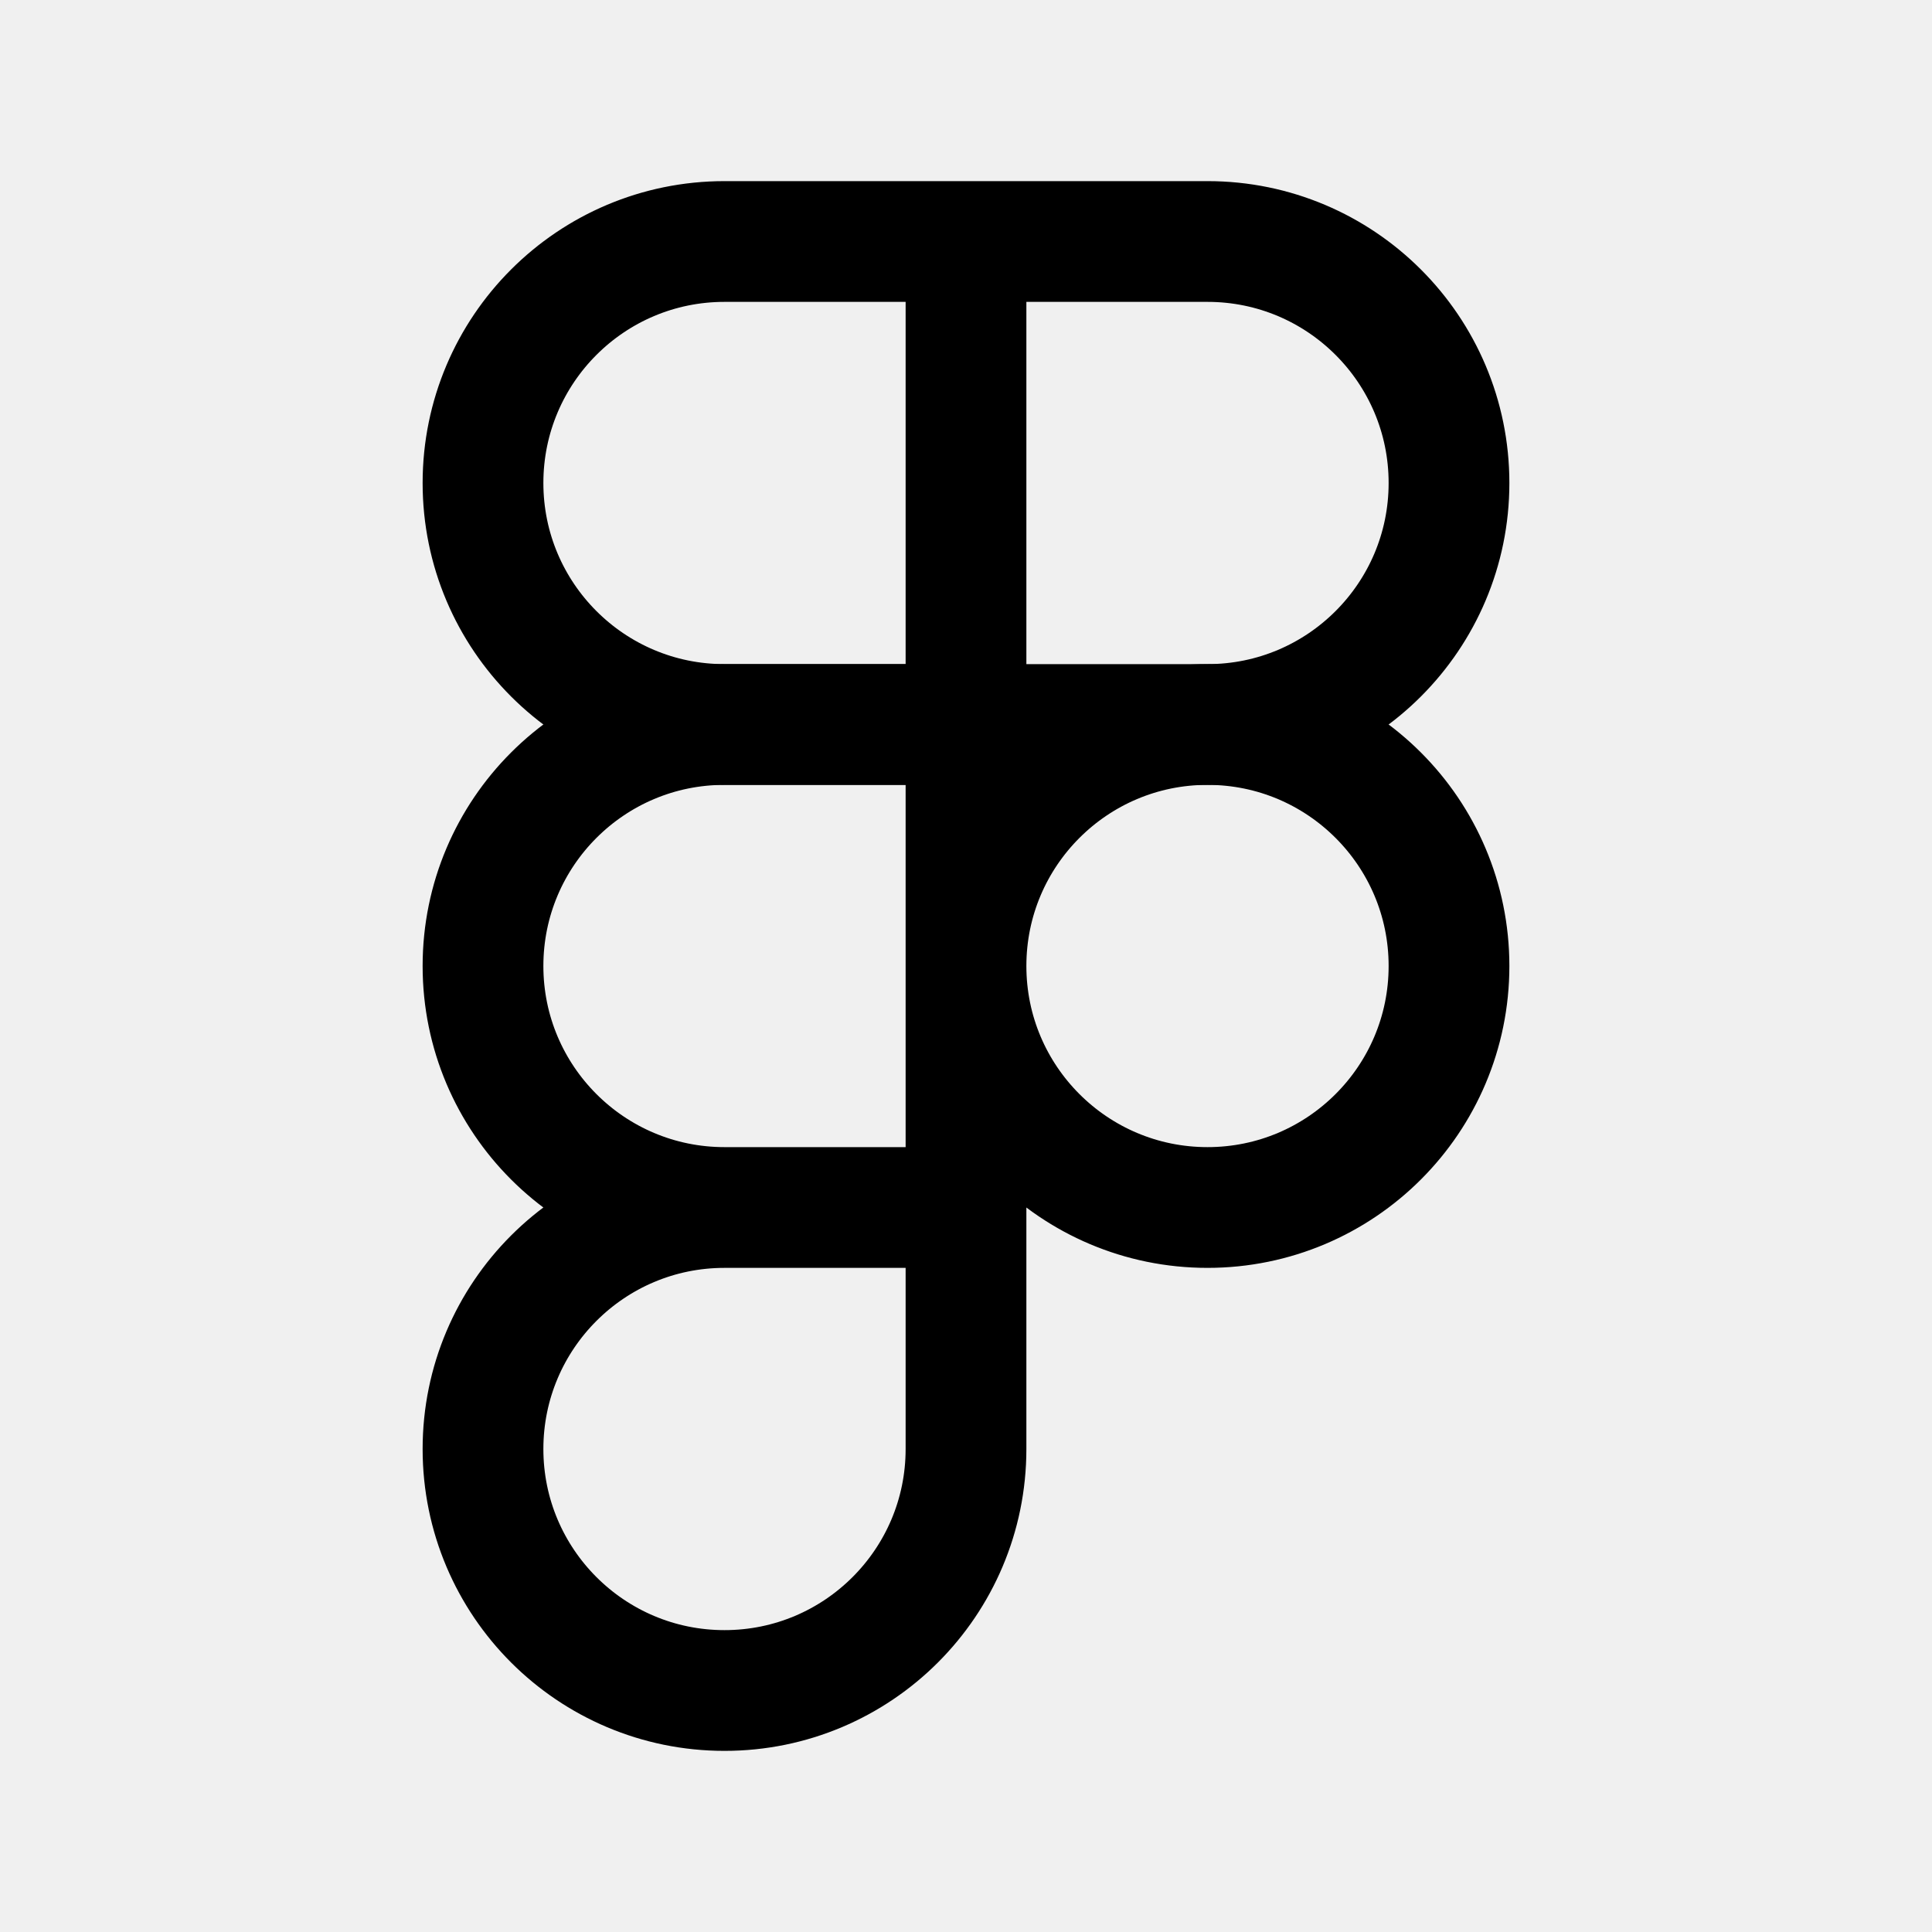
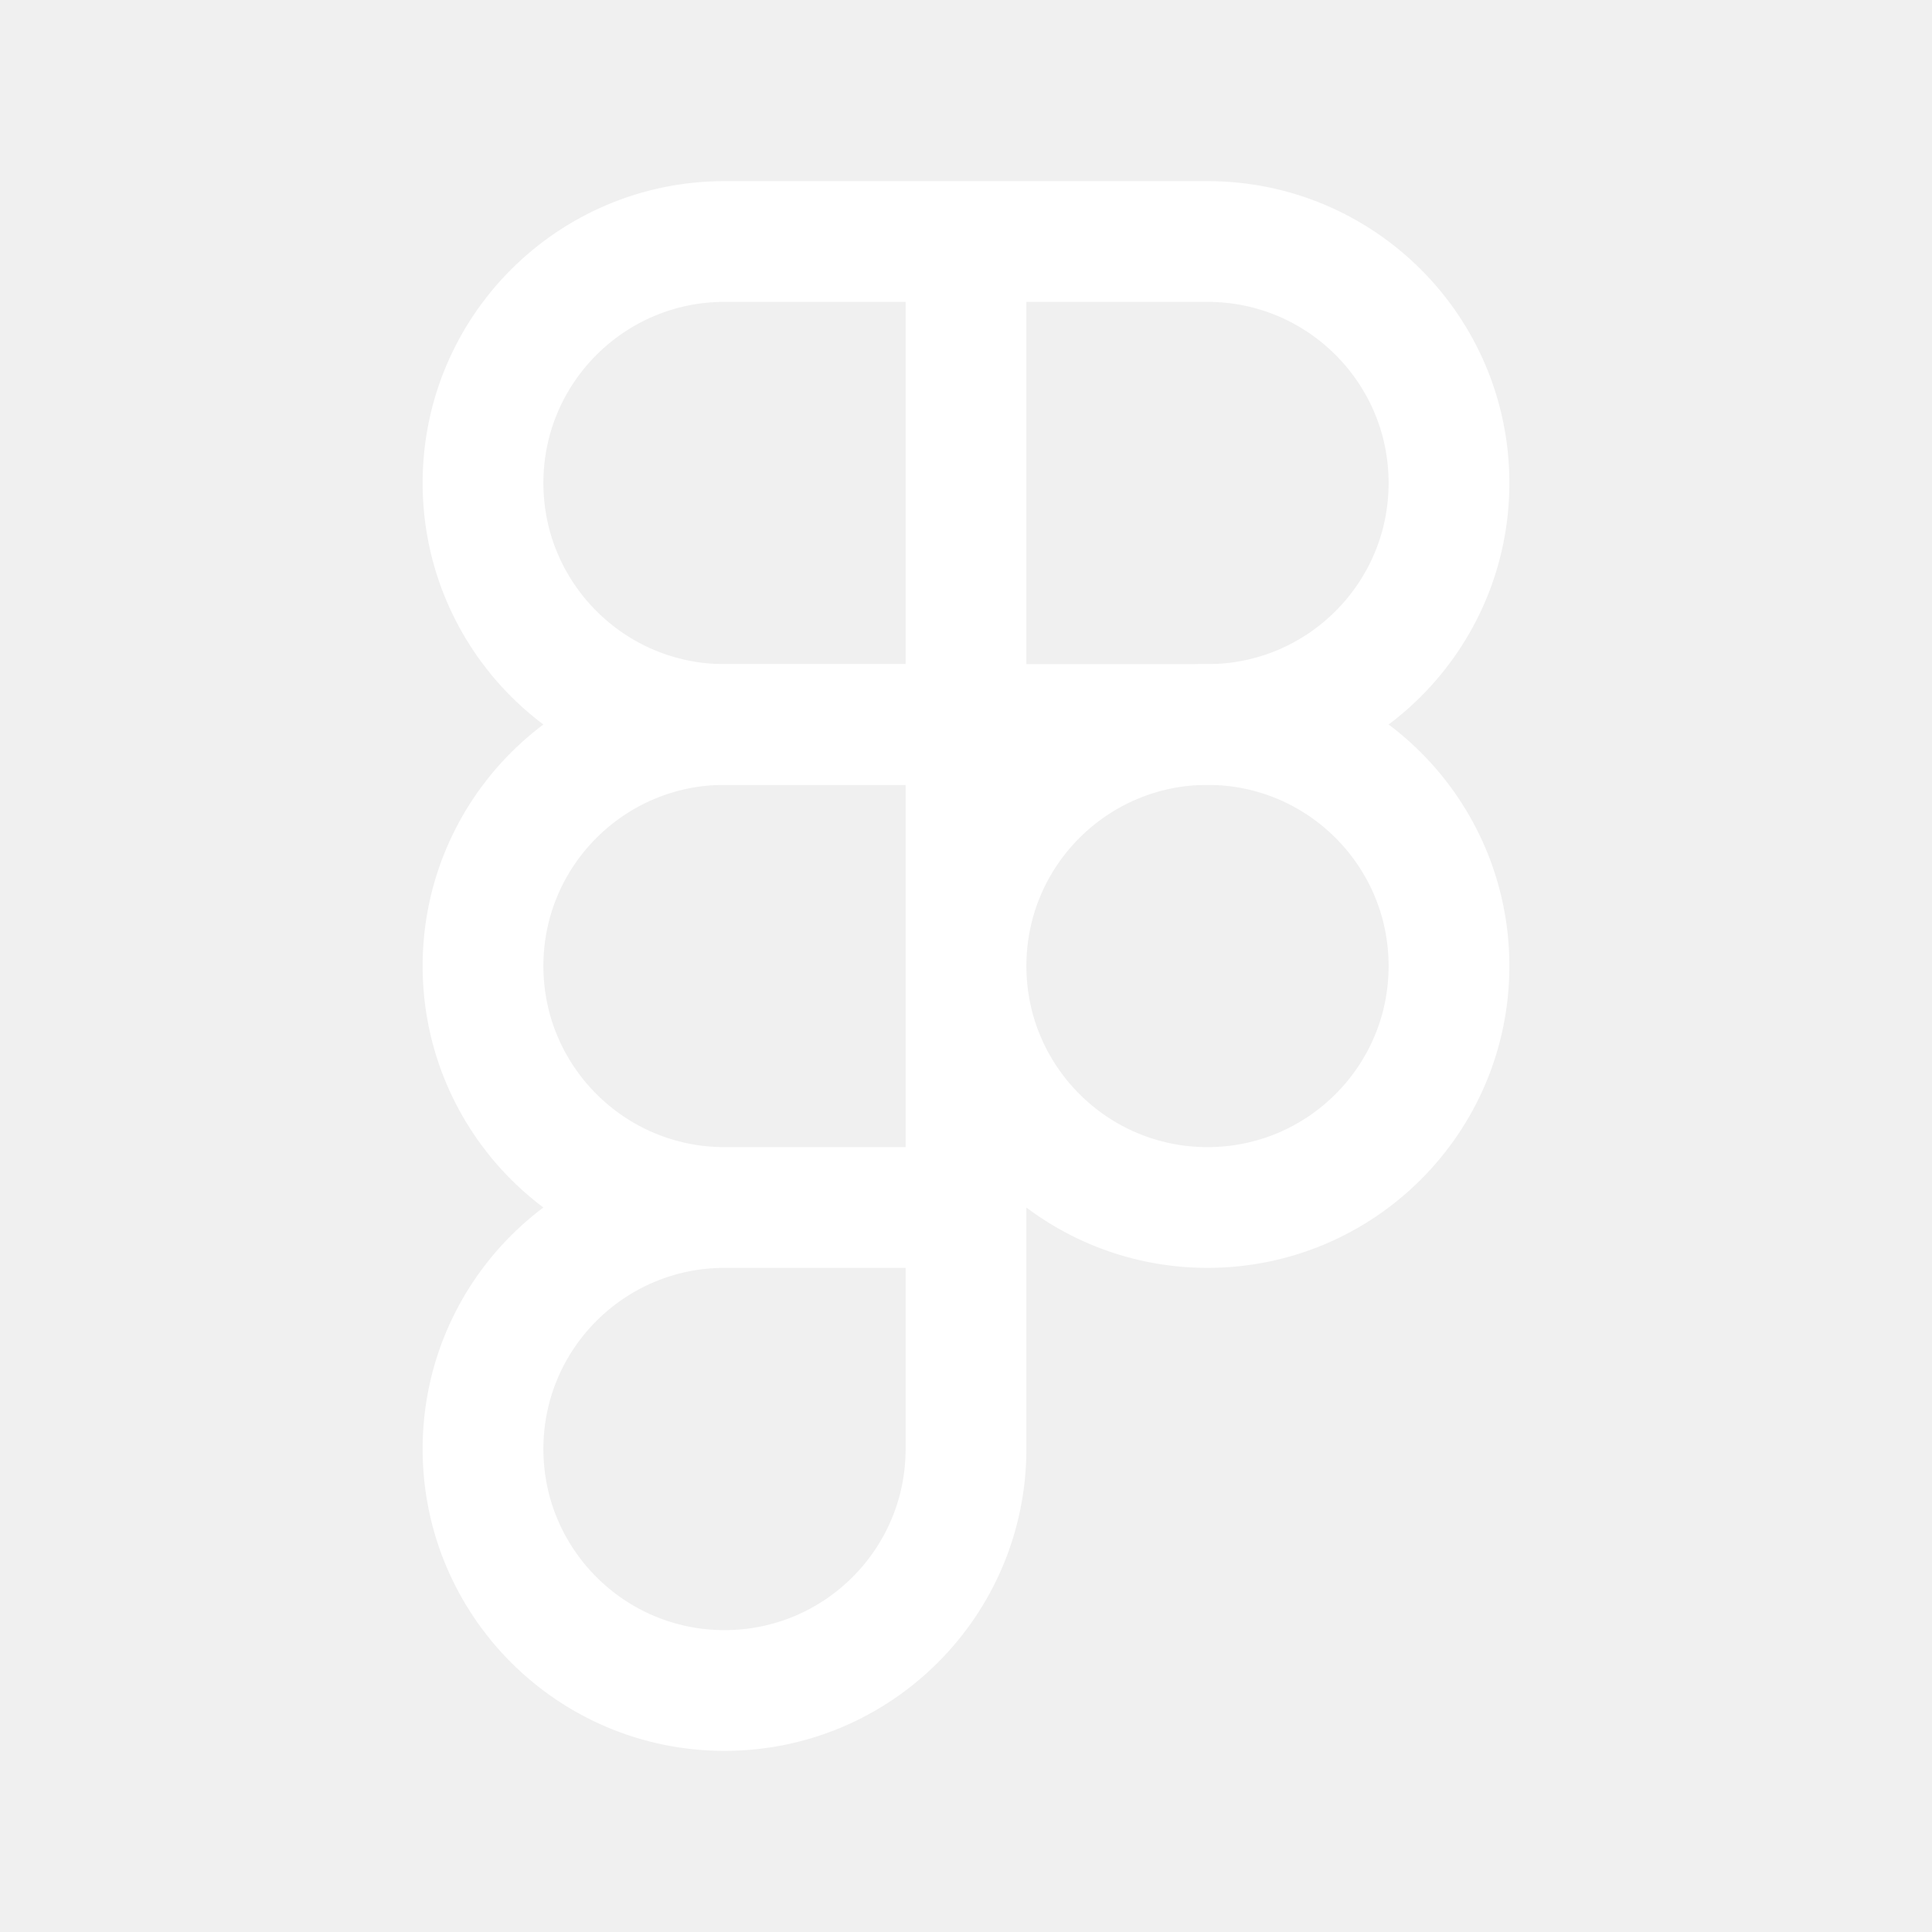
<svg xmlns="http://www.w3.org/2000/svg" width="96" height="96" viewBox="0 0 24 24">
-   <g fill="none" stroke="currentColor" stroke-linecap="round" stroke-linejoin="round" stroke-width="1.5">
+   <g fill="none" stroke="white" stroke-linecap="round" stroke-linejoin="round" stroke-width="1.5">
    <path d="M6 6a3 3 0 0 1 3-3h3v6H9a3 3 0 0 1-3-3m6-3h3a3 3 0 0 1 0 6h-3z" />
    <path d="M12 12a3 3 0 1 1 6 0a3 3 0 0 1-6 0m-6 6a3 3 0 0 1 3-3h3v3a3 3 0 0 1-6 0m0-6a3 3 0 0 1 3-3h3v6H9a3 3 0 0 1-3-3" />
  </g>
</svg>
